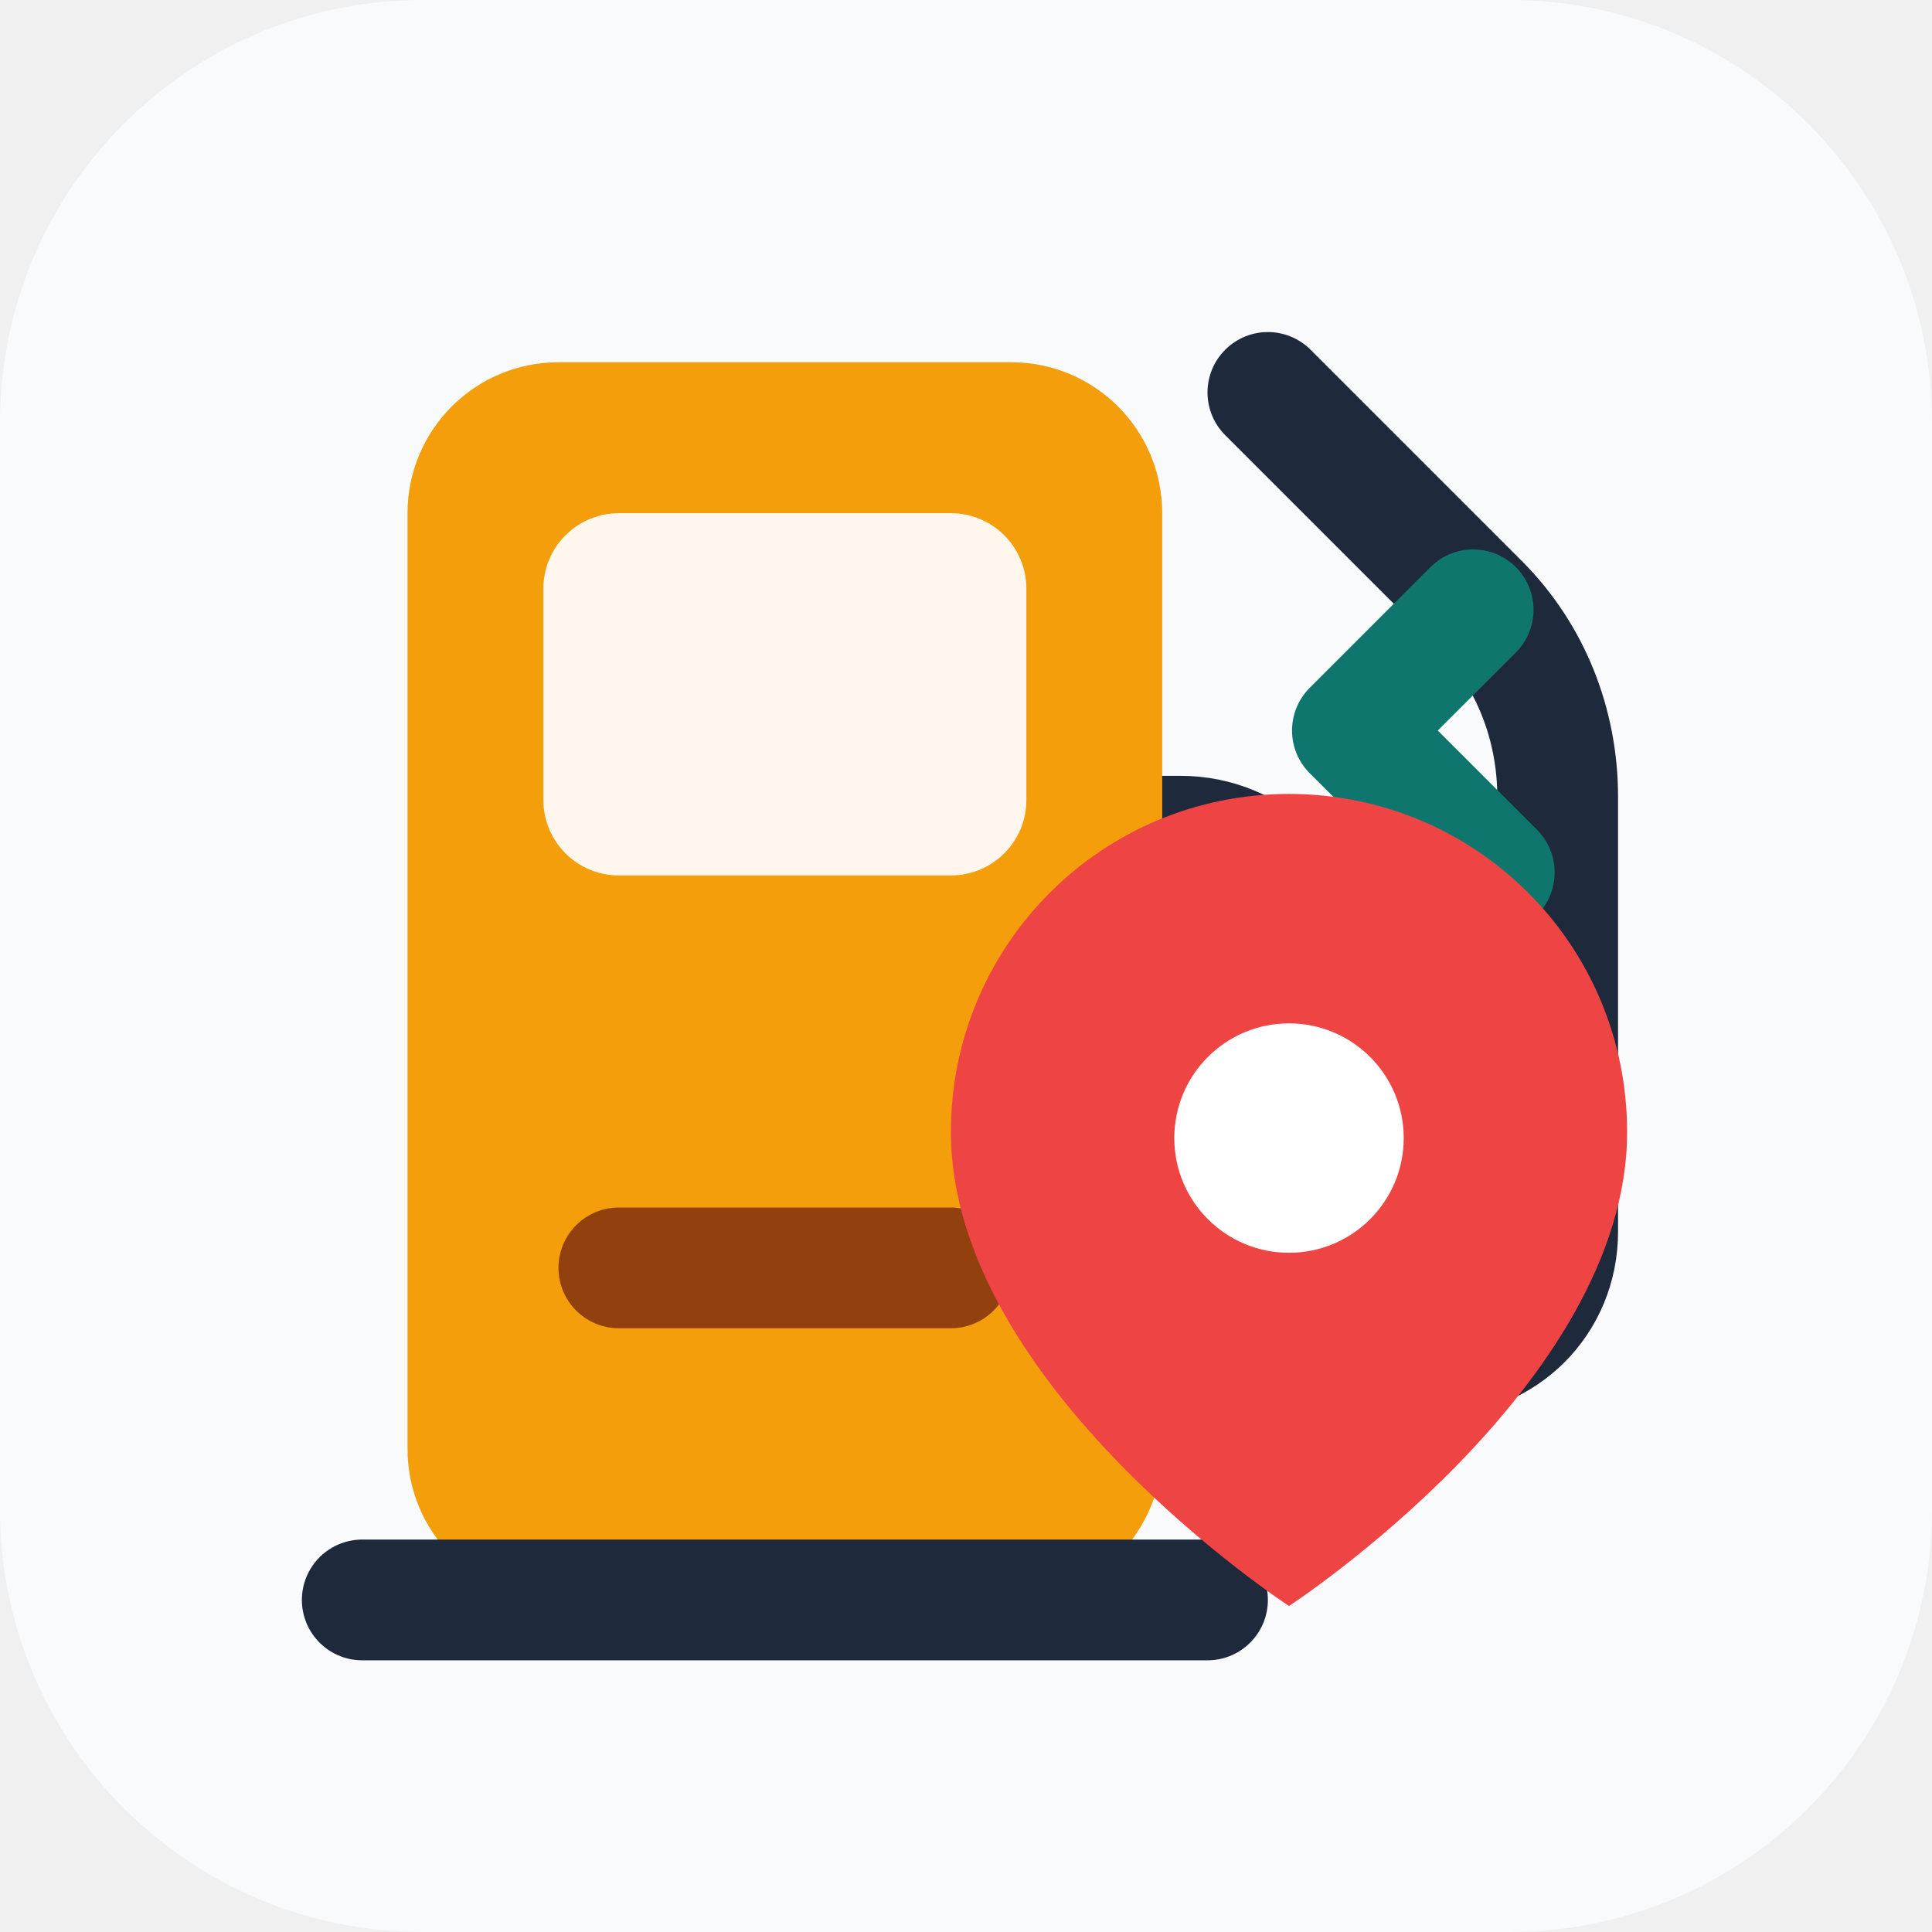
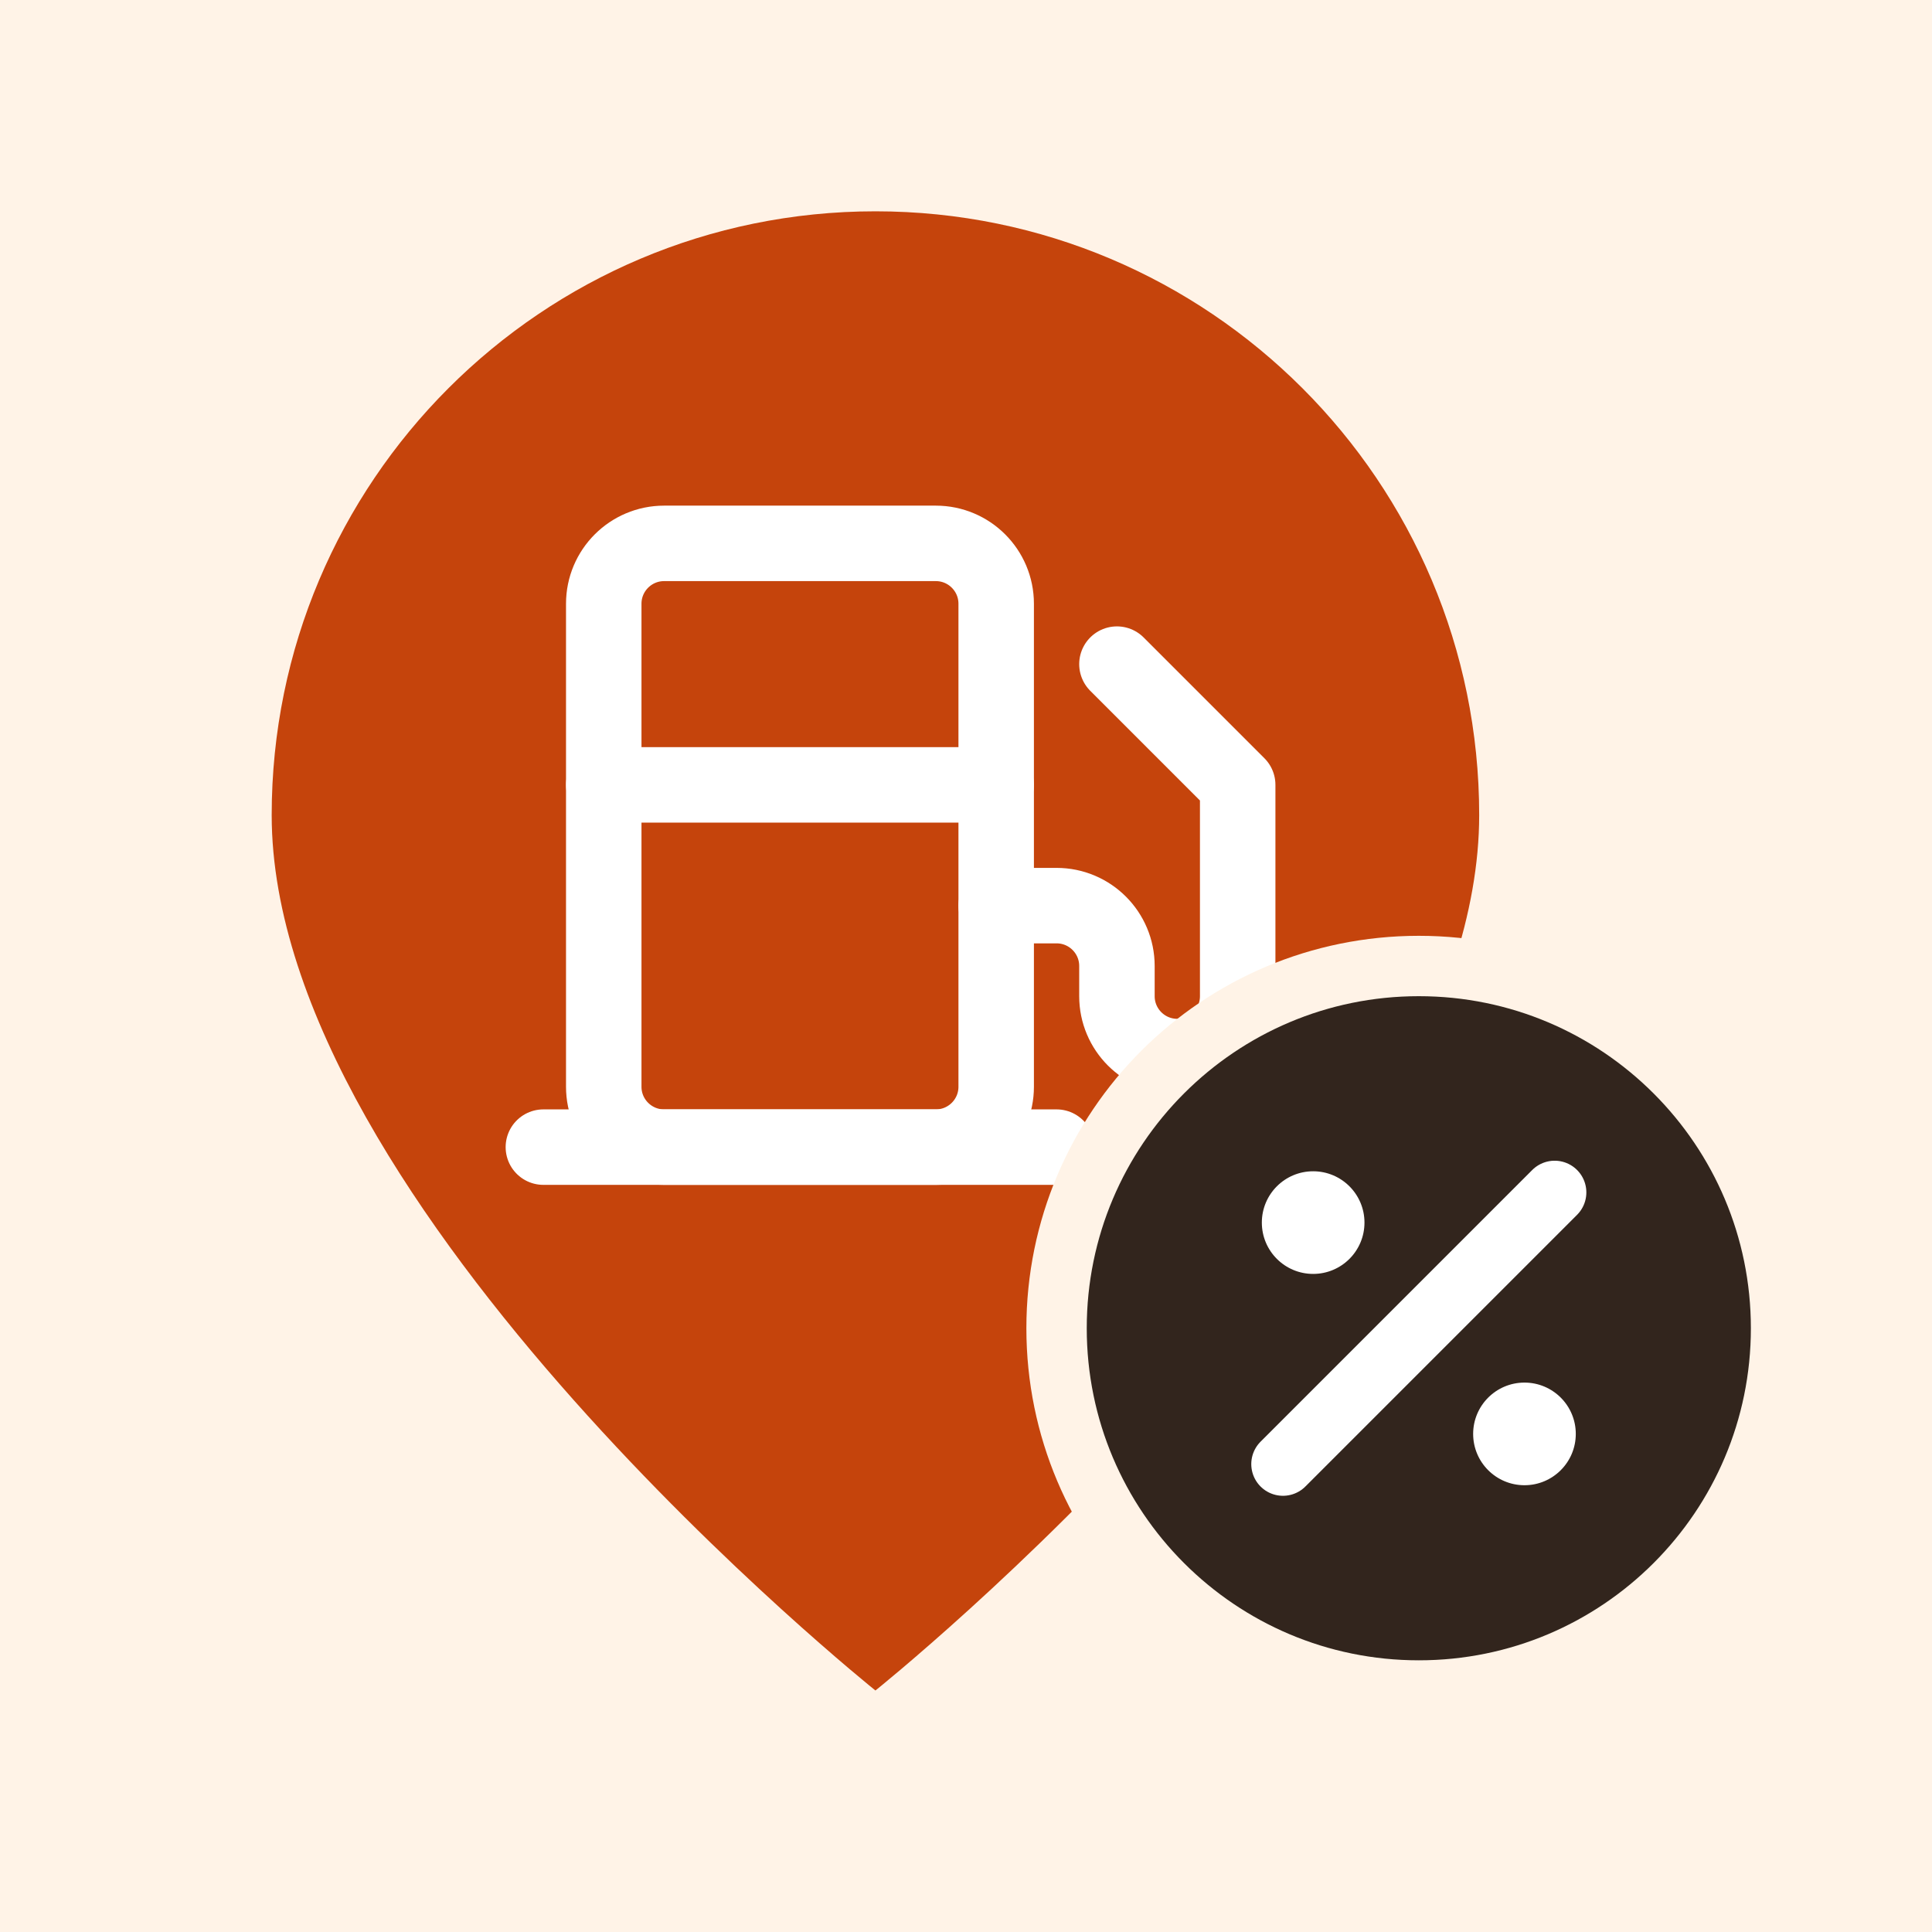
<svg xmlns="http://www.w3.org/2000/svg" viewBox="0 0 64 64">
-   <rect width="64" height="64" rx="14" fill="#f8fafc" />
-   <path d="M42 13l7 7c1.7 1.7 2.6 4 2.6 6.4v14.4c0 2.3-1.8 4.1-4.1 4.1s-4.1-1.8-4.1-4.1V32c0-2.4-1.9-4.3-4.3-4.3h-2.7" fill="none" stroke="#1e293b" stroke-width="4" stroke-linecap="round" stroke-linejoin="round" />
-   <path d="M48.8 20.2l-4 4 4.7 4.7" fill="none" stroke="#0f766e" stroke-width="4" stroke-linecap="round" stroke-linejoin="round" />
-   <rect x="13.5" y="12" width="25" height="41" rx="5" fill="#f59e0b" />
-   <rect x="18" y="17" width="16" height="12" rx="2.5" fill="#fff7ed" />
-   <path d="M12 53h28" stroke="#1e293b" stroke-width="4" stroke-linecap="round" />
-   <path d="M20.5 42h11" stroke="#92400e" stroke-width="4" stroke-linecap="round" />
-   <path d="M31.5 37.5c0-6.2 5-11.2 11.2-11.2s11.2 5 11.2 11.2c0 8.4-11.2 15.7-11.2 15.7s-11.2-7.3-11.2-15.7z" fill="#ef4444" />
-   <circle cx="42.7" cy="37.7" r="3.8" fill="#fff" />
+   <rect width="64" height="64" fill="#FFF3E7" />
+   <path d="M29 7a20 20 0 0 0-20 20c0 13 20 29 20 29s20-16 20-29A20 20 0 0 0 29 7Z" fill="#C5440C" />
+   <g fill="none" stroke="#FFF" stroke-linecap="round" stroke-linejoin="round" stroke-width="2.5">
+     <rect x="20" y="18" width="13" height="20" rx="2" />
+     <path d="M20 26h13m-15 12h17m-2-8h2a2 2 0 0 1 2 2v1a2 2 0 0 0 4 0v-7l-4-4" />
+   </g>
+   <circle cx="47" cy="44" r="12" fill="#32251D" stroke="#FFF3E7" stroke-width="2" />
+   <path d="m42.5 48.5 9-9" stroke="#FFF" stroke-width="2.1" stroke-linecap="round" />
+   <g fill="#FFF">
+     <circle cx="43.5" cy="40.5" r="1.7" />
+     <circle cx="50.5" cy="47.5" r="1.7" />
+   </g>
</svg>
